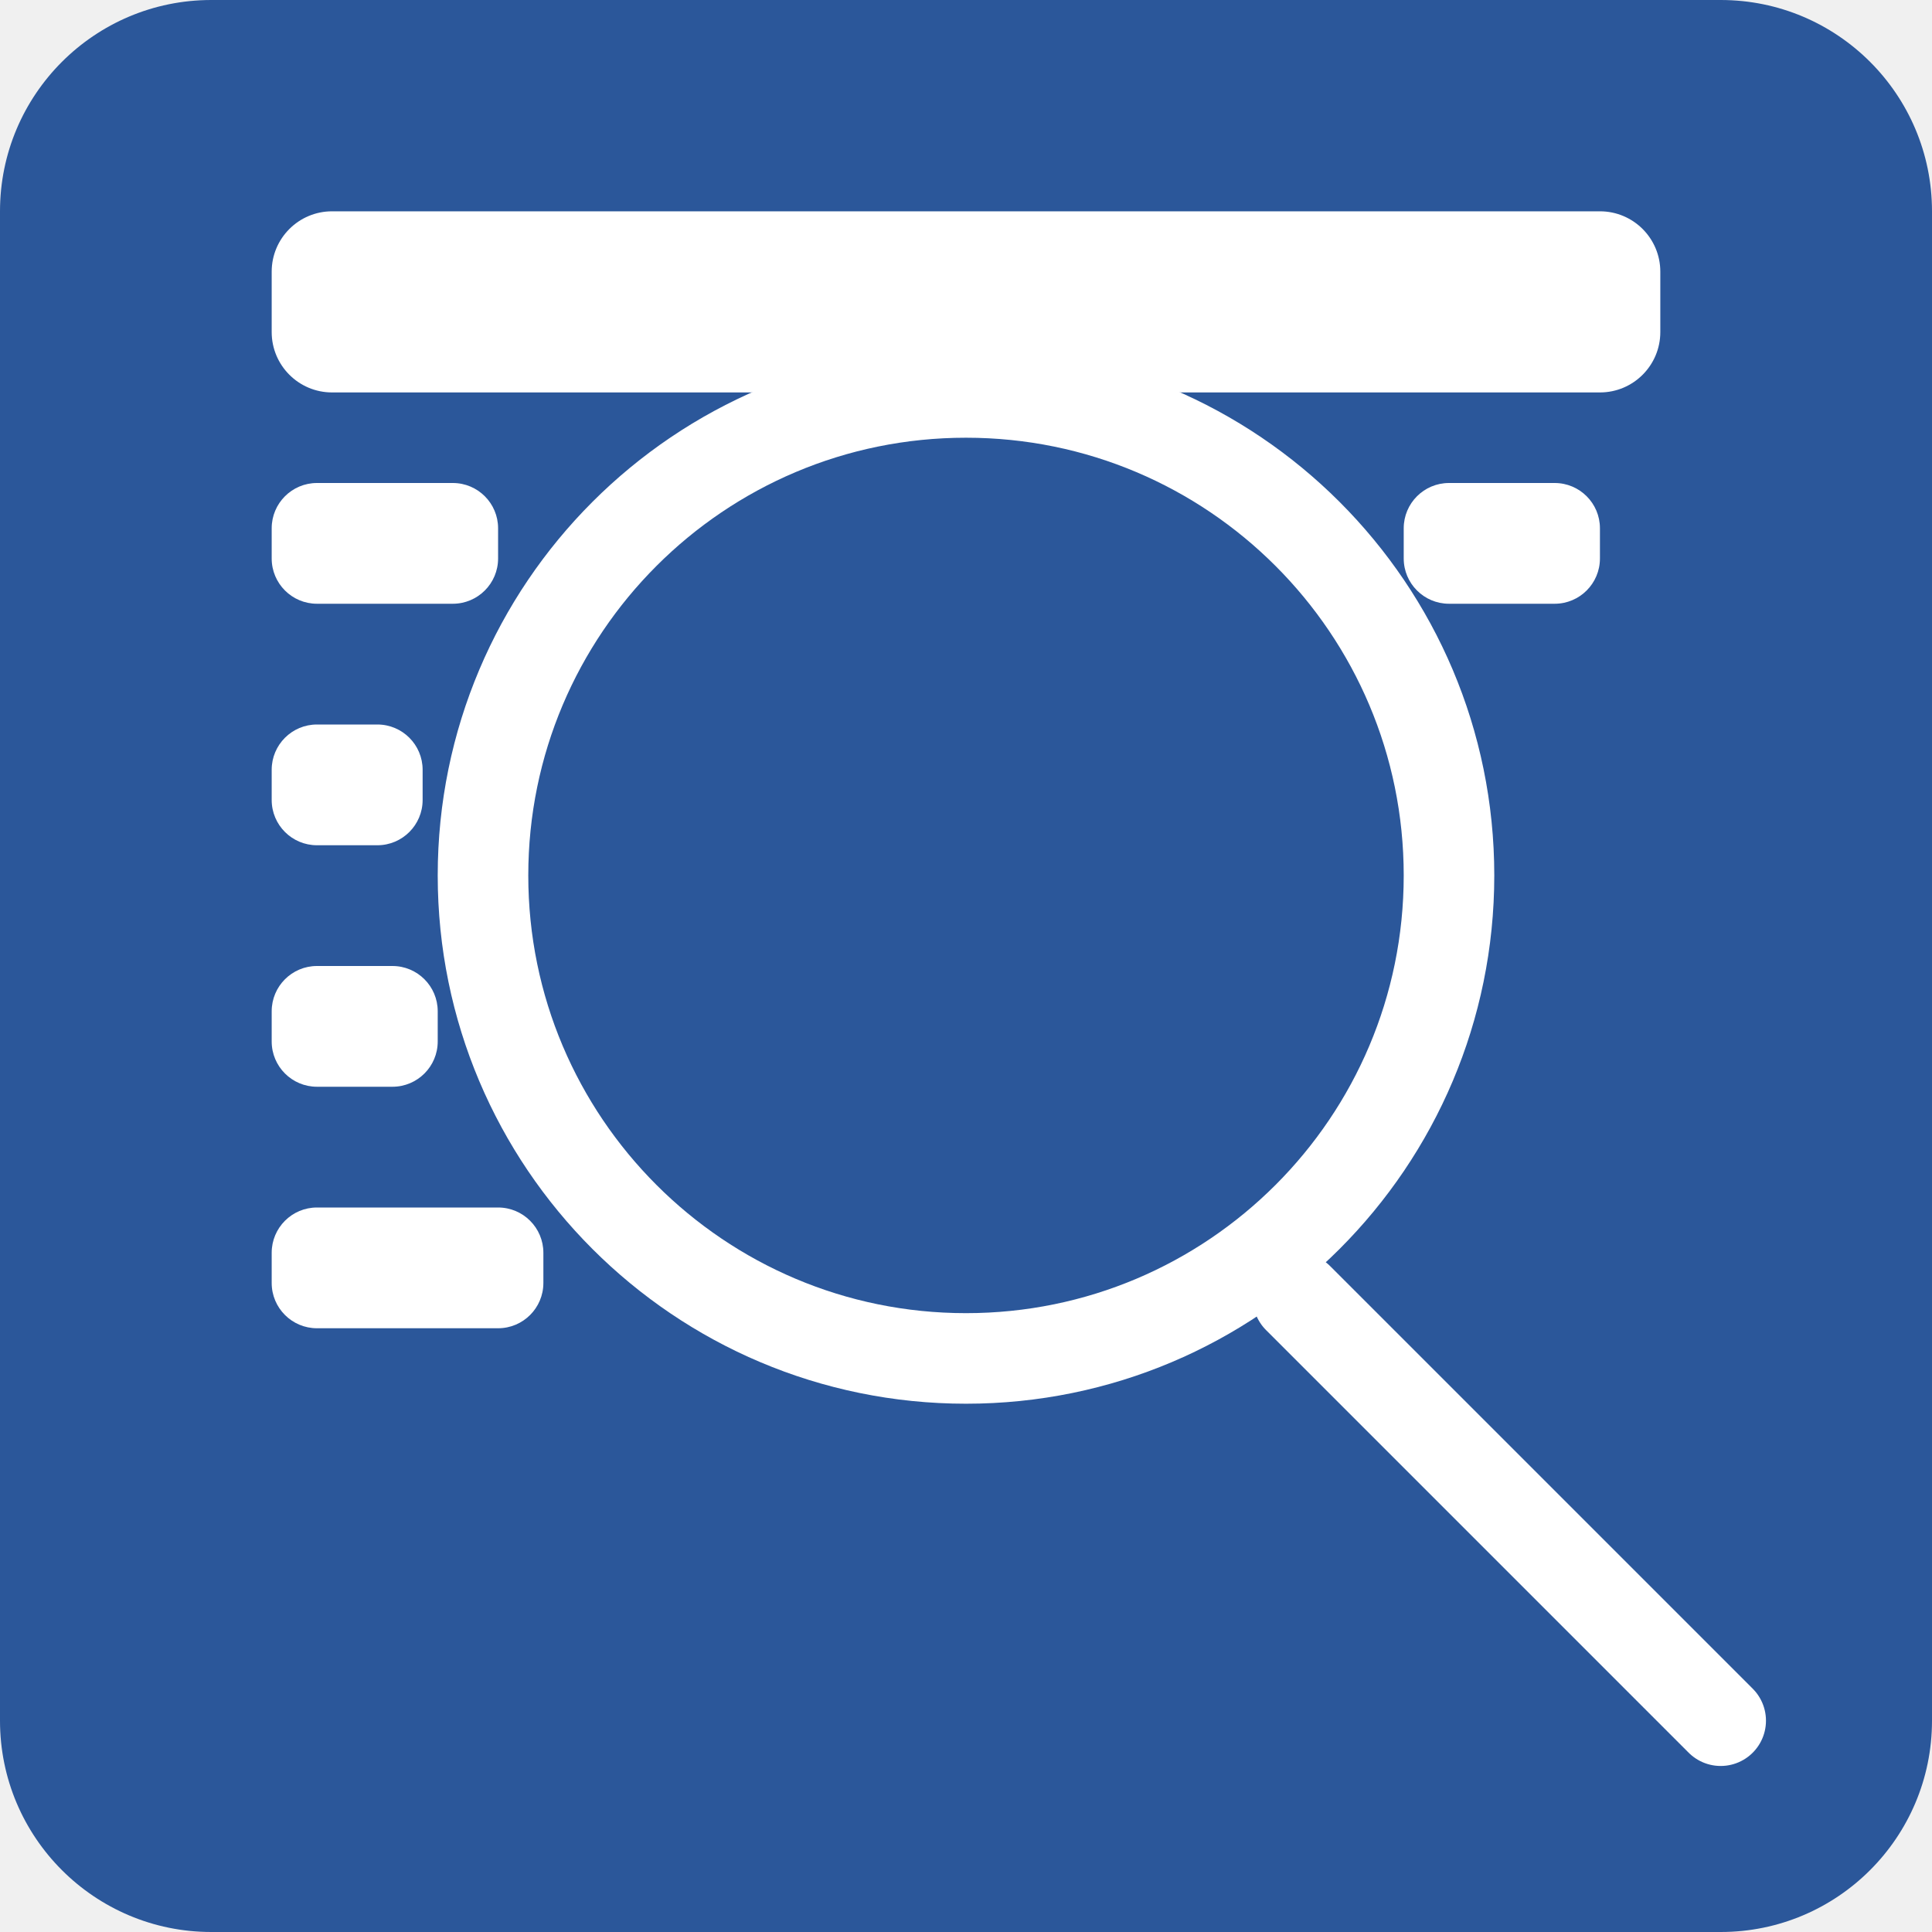
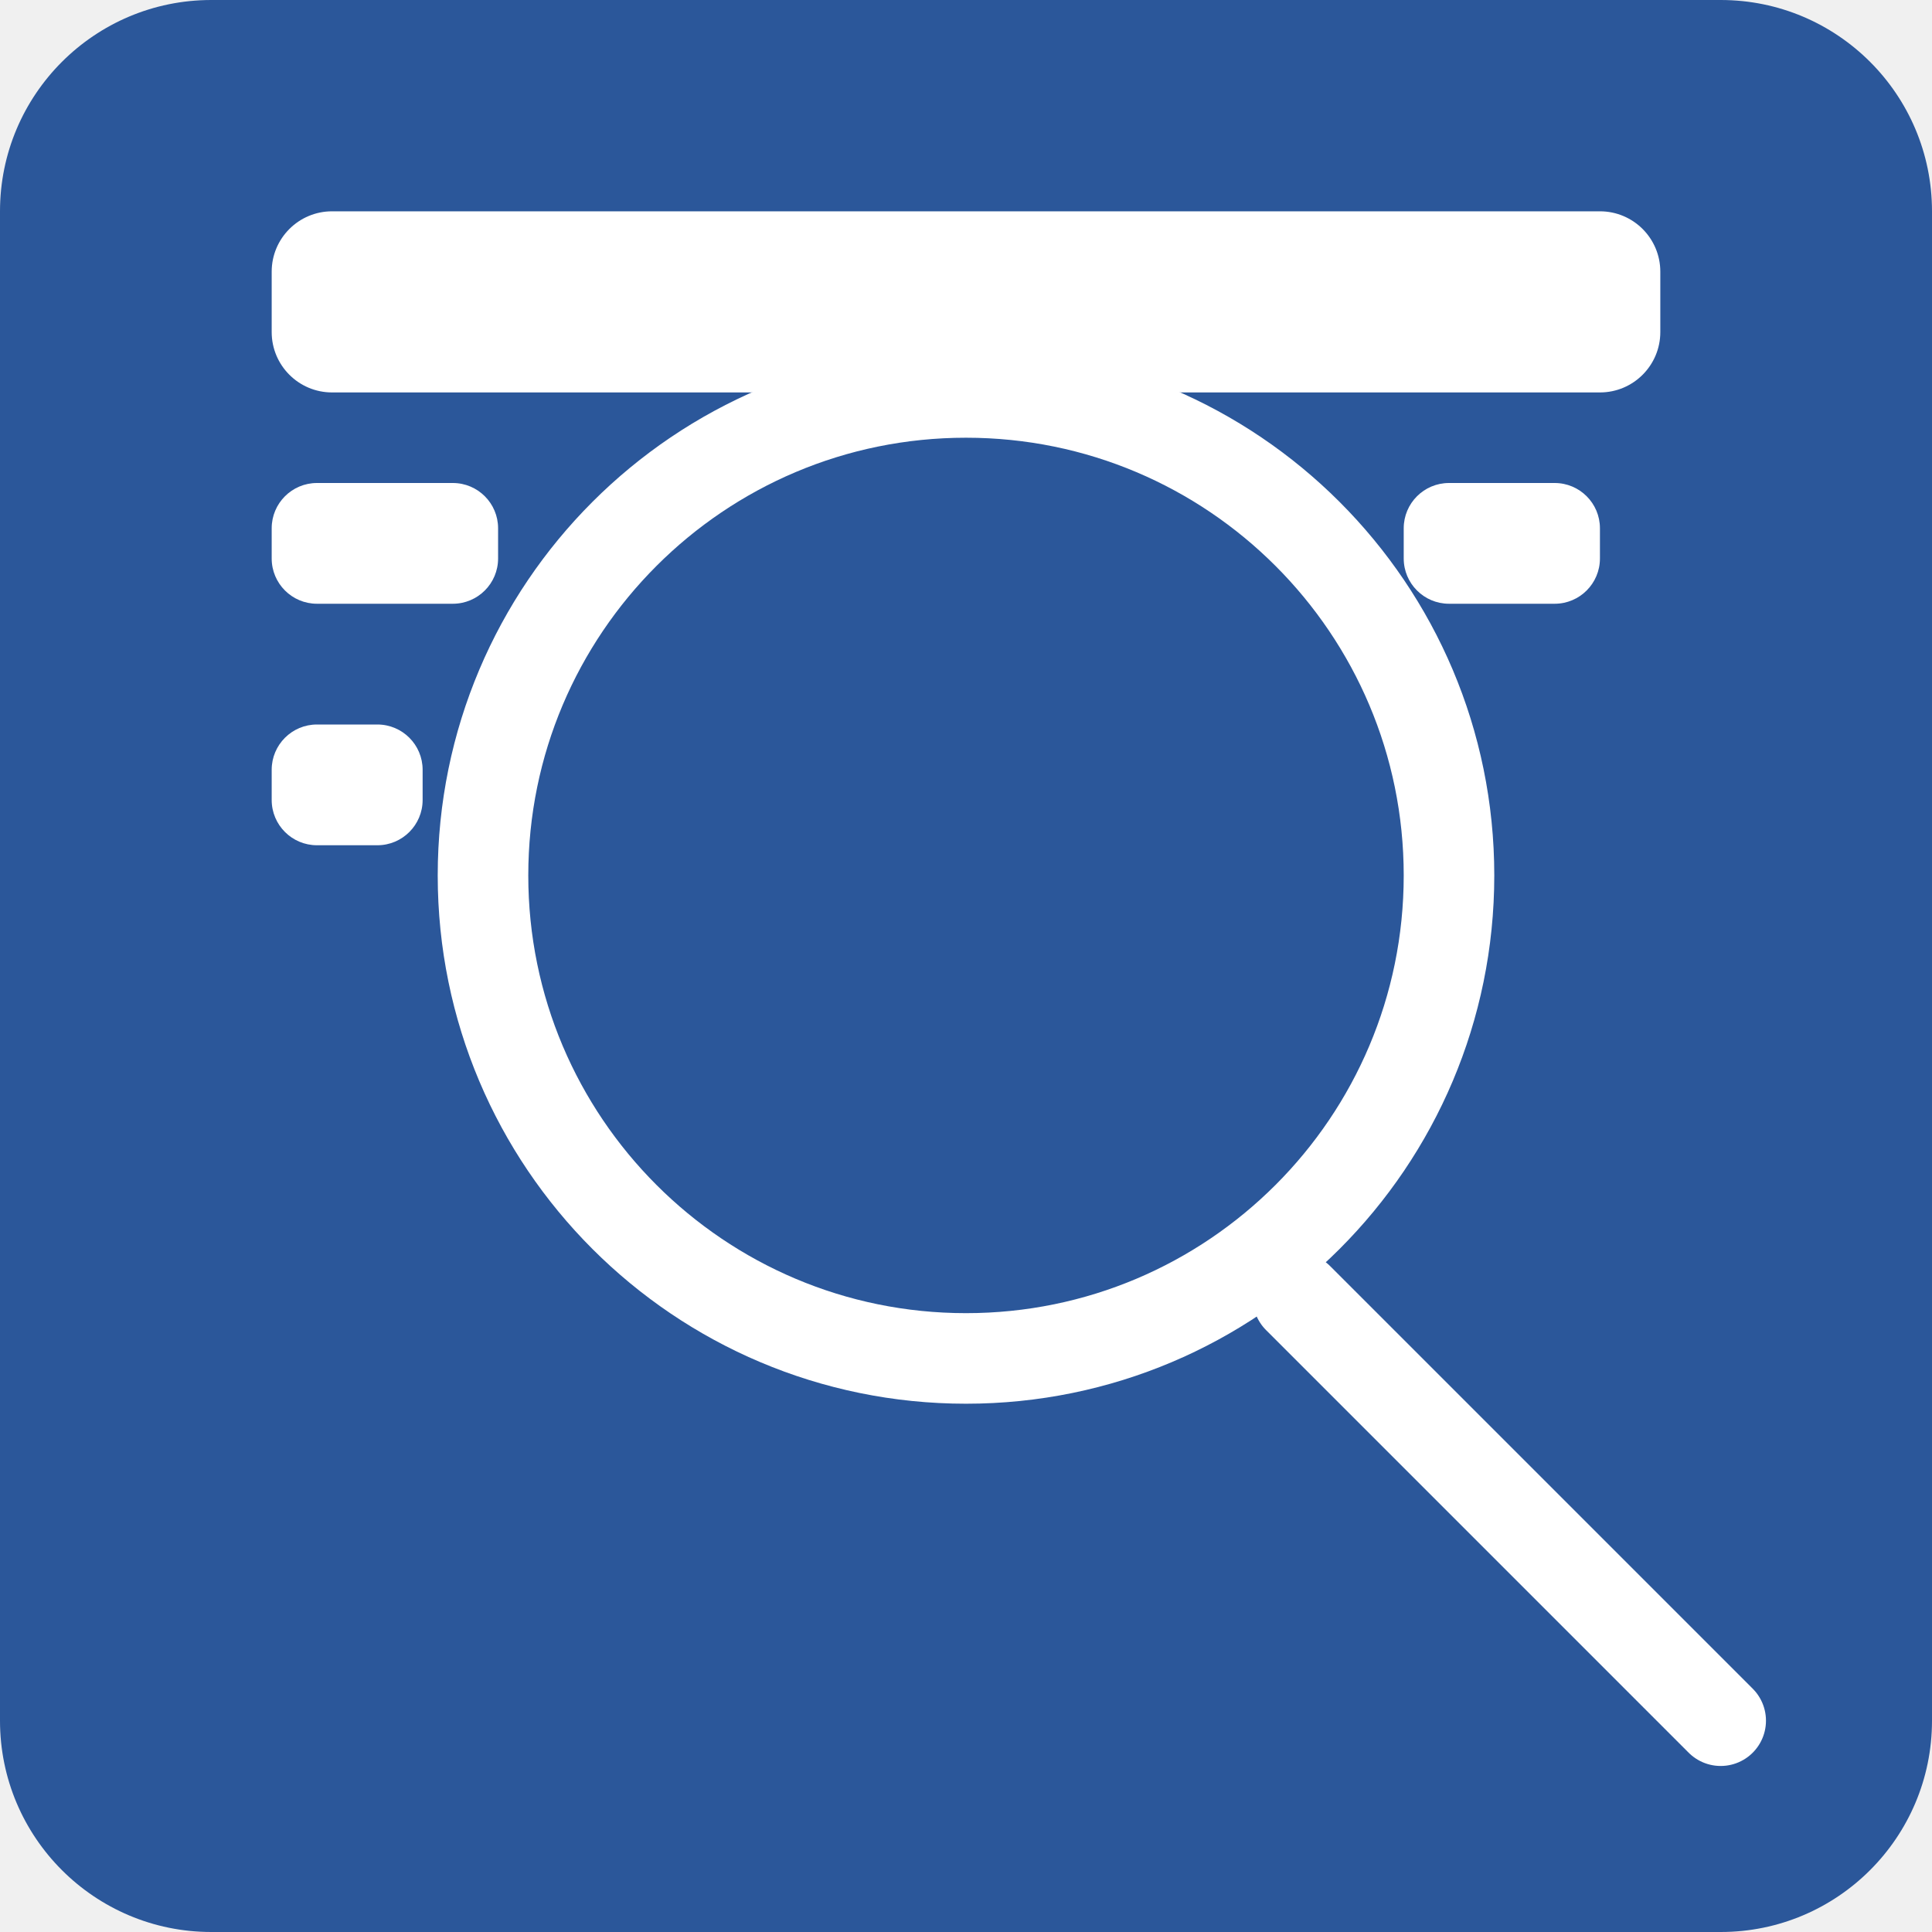
<svg xmlns="http://www.w3.org/2000/svg" width="128" height="128" viewBox="0 0 128 128">
  <rect width="128" height="128" rx="14" fill="#2B579A" />
  <circle cx="64" cy="58" r="32" stroke="white" stroke-width="6" fill="none" />
  <line x1="86" y1="86" x2="114" y2="114" stroke="white" stroke-width="6" stroke-linecap="round" />
  <rect x="18" y="14" width="92" height="12" rx="4" fill="white" />
  <rect x="18" y="32" width="15" height="8" rx="3" fill="white" />
  <rect x="93" y="32" width="13" height="8" rx="3" fill="white" />
  <rect x="18" y="48" width="10" height="8" rx="3" fill="white" />
-   <rect x="18" y="64" width="11" height="8" rx="3" fill="white" />
-   <rect x="18" y="80" width="18" height="8" rx="3" fill="white" />
</svg>
